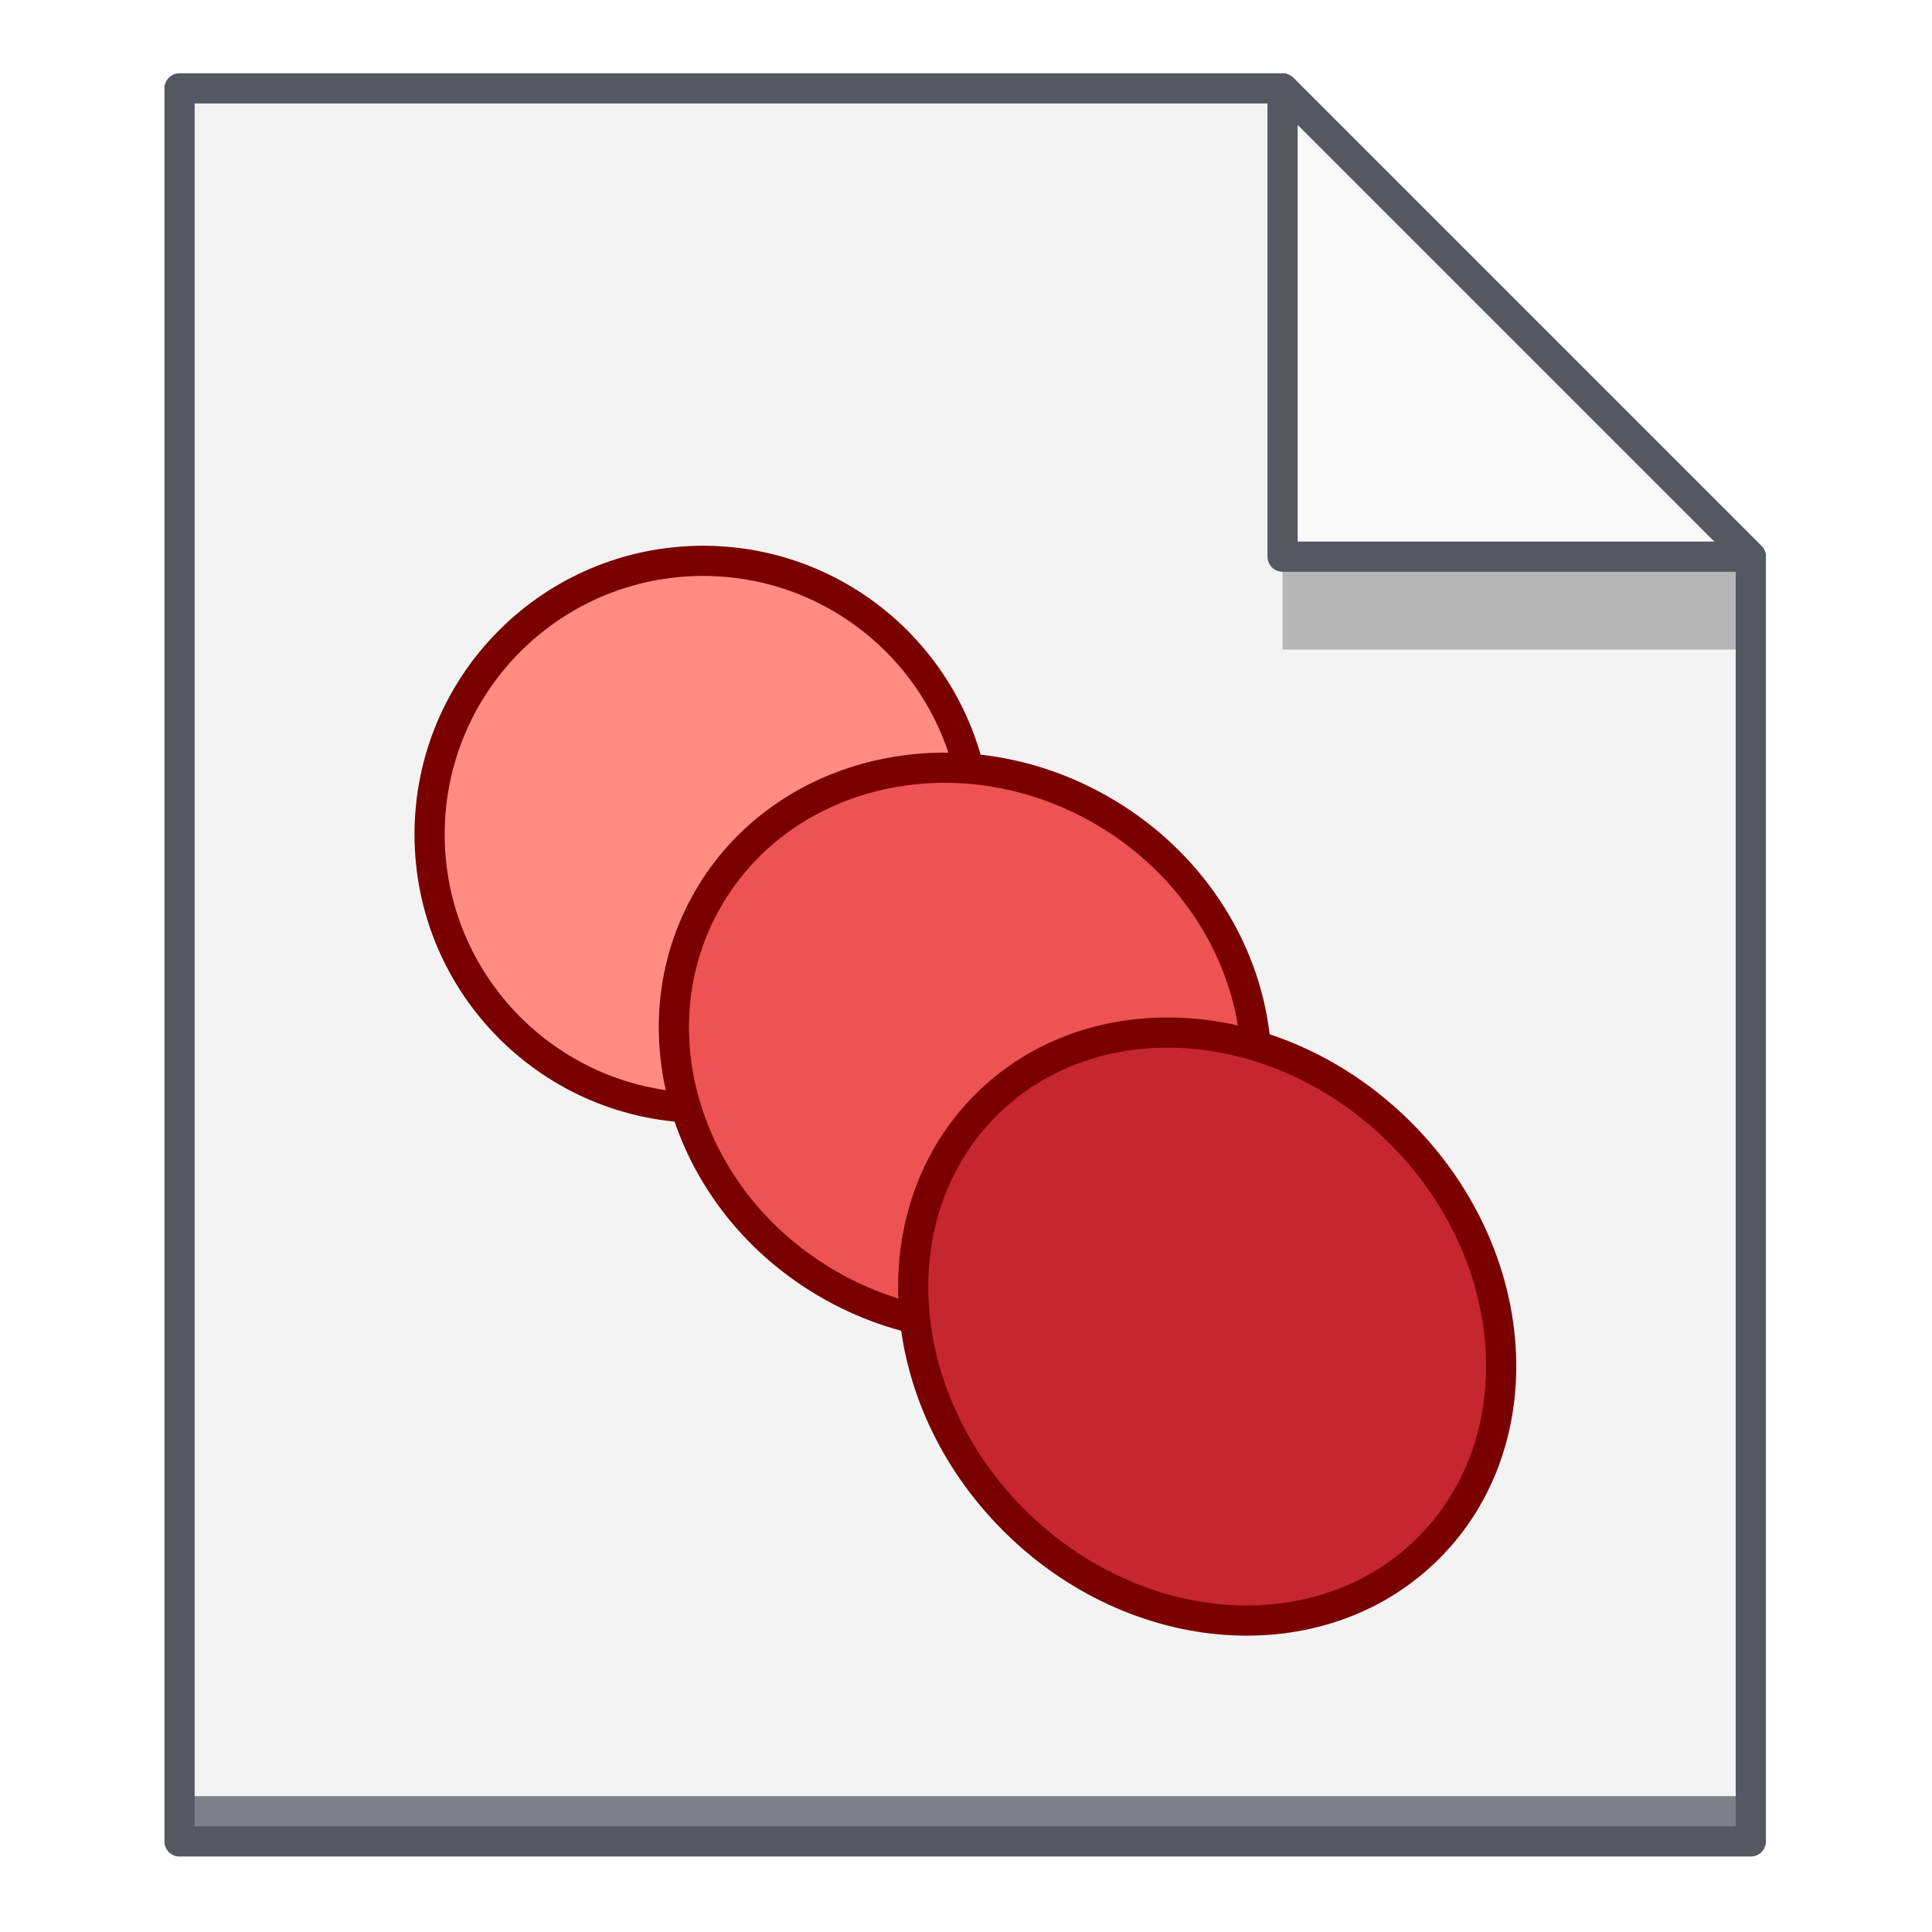
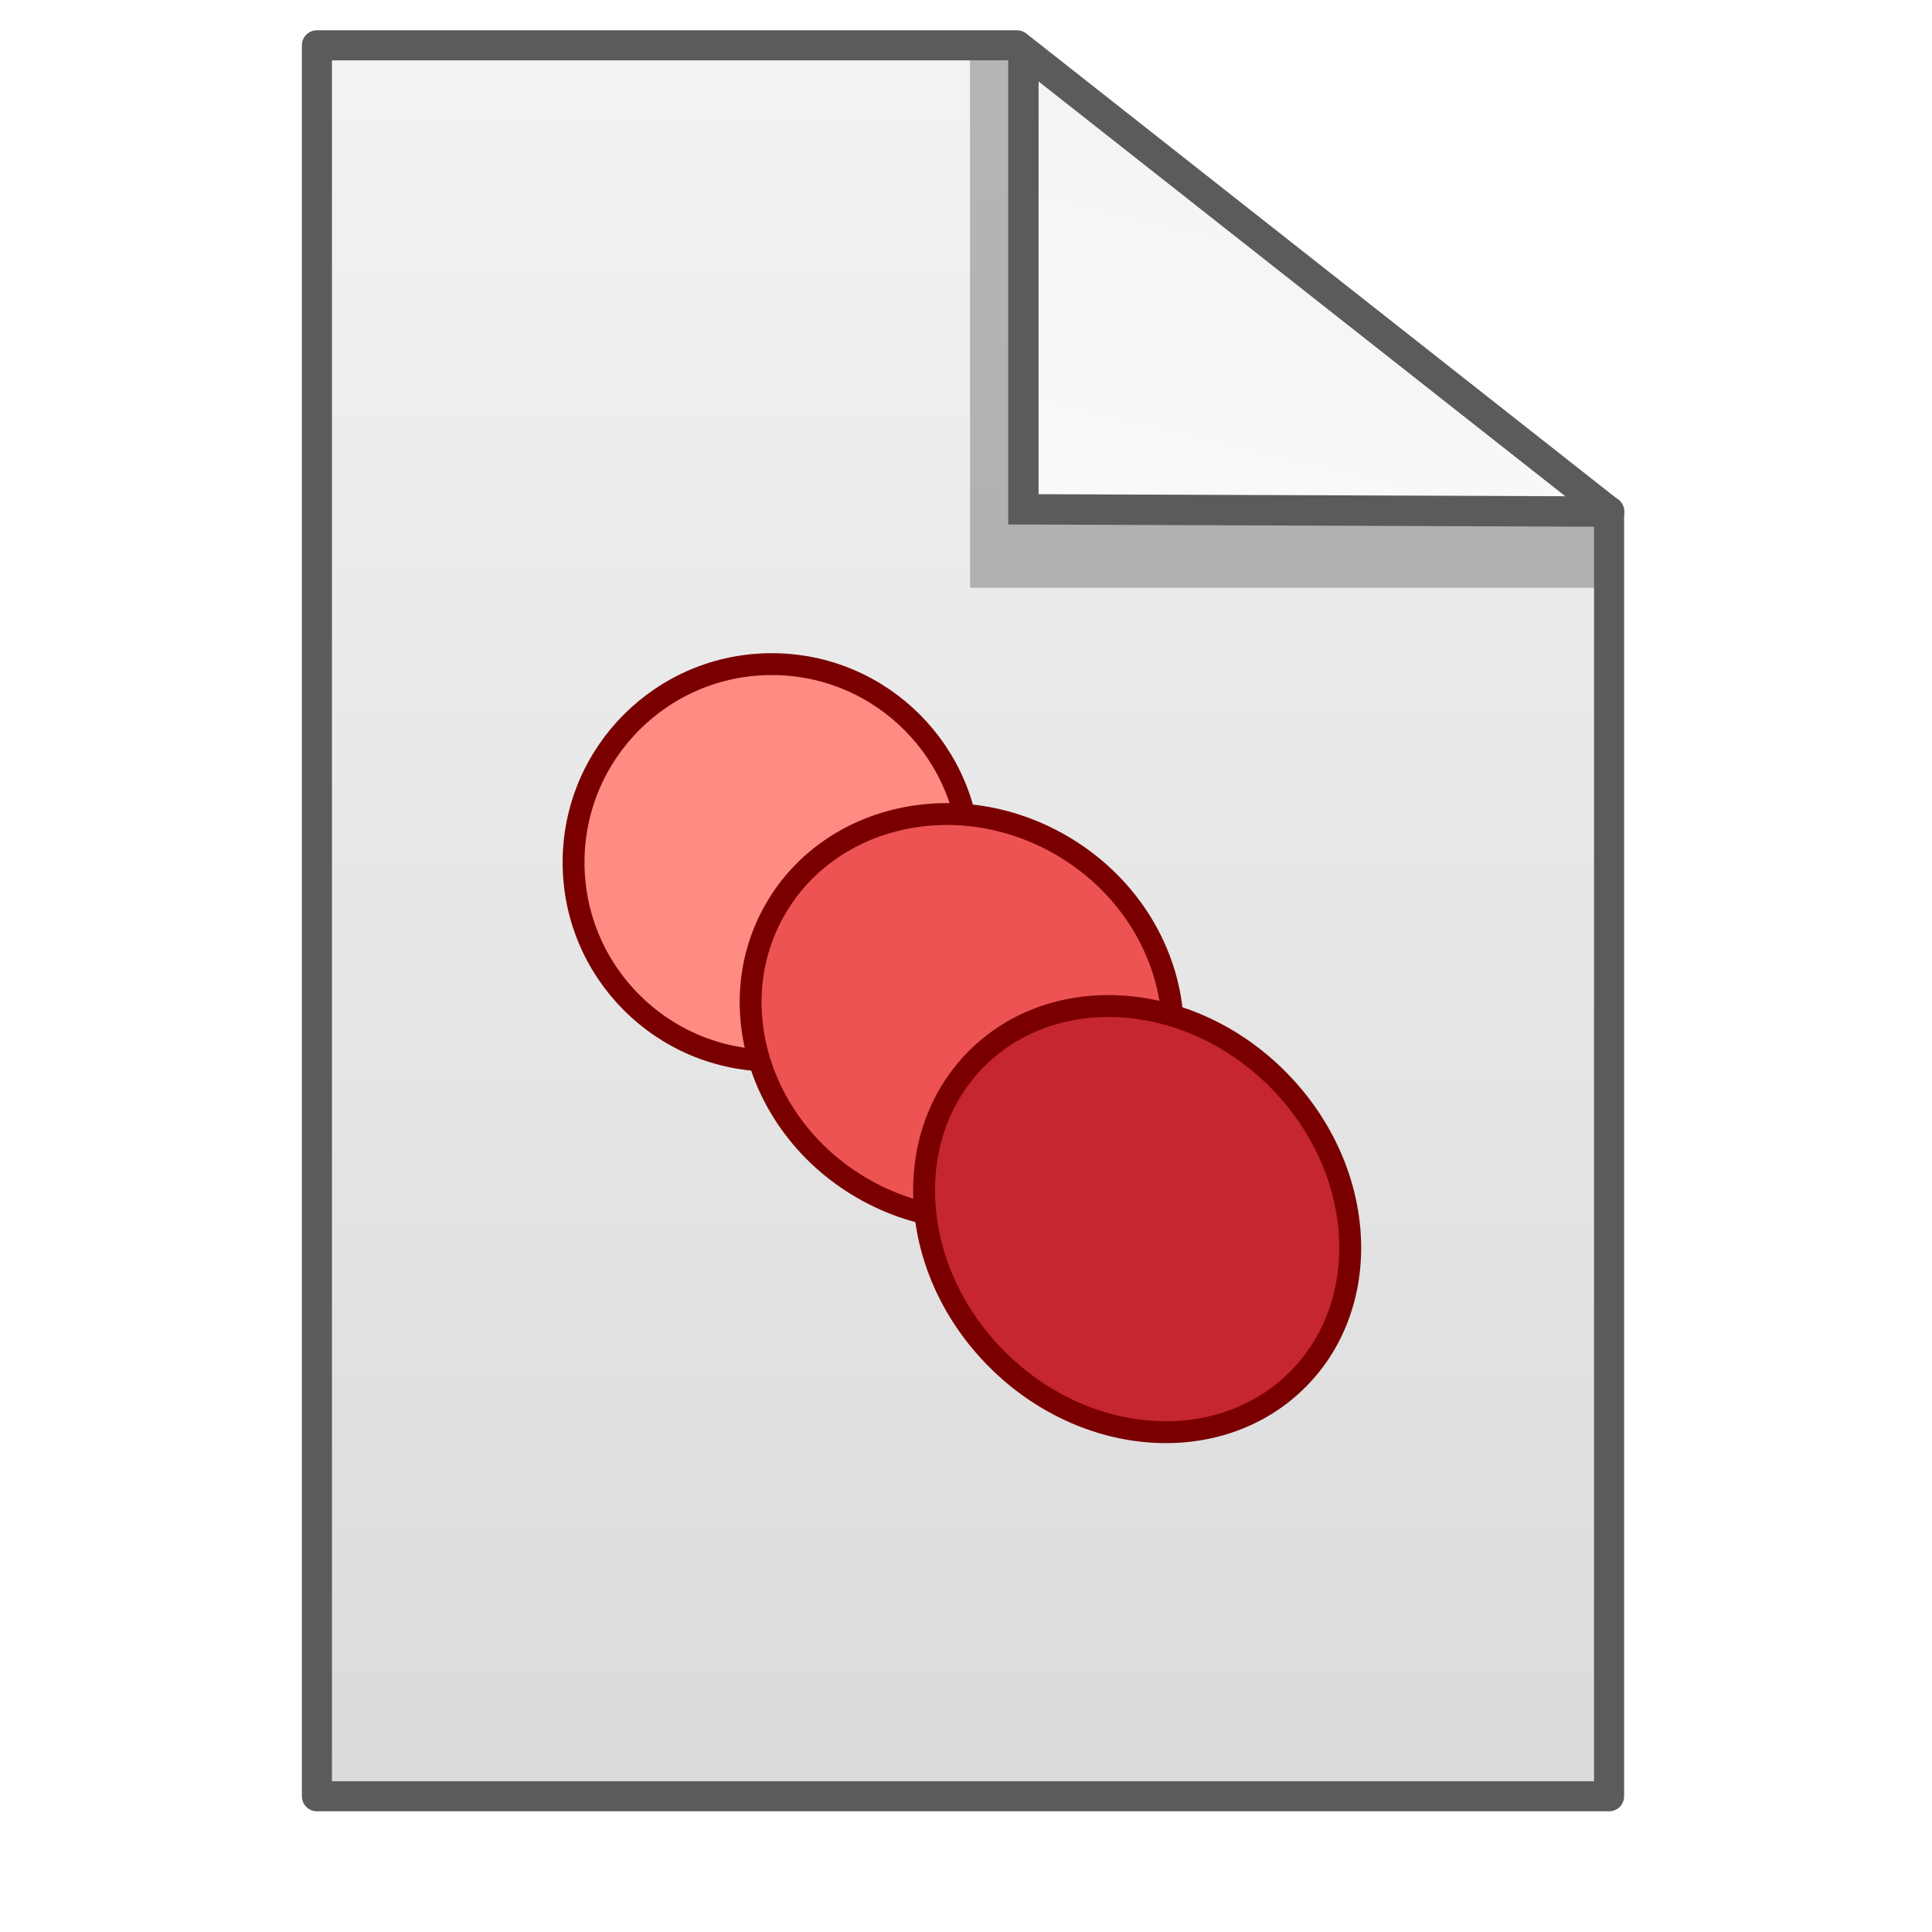
- <svg xmlns="http://www.w3.org/2000/svg" width="100%" height="100%" viewBox="0 0 64 64" version="1.1" xml:space="preserve" style="fill-rule:evenodd;clip-rule:evenodd;stroke-linecap:round;stroke-linejoin:round;">
-   <g id="Layer-1" transform="matrix(1,0,0,1,0,-1058.52)">
-     <g id="path1912" transform="matrix(0.264583,0,0,0.264583,0,1058.52)">
-       <path d="M22.478,11.065L22.478,230.551L219.205,230.551L219.205,69.692L160.578,11.065L22.478,11.065Z" style="fill:rgb(243,243,243);fill-rule:nonzero;" />
-       <g>
-         <rect id="rect1735" x="22.478" y="224.882" width="196.727" height="5.669" style="fill:rgb(126,128,135);" />
-         <g id="rect1071" transform="matrix(3.77953,0,0,3.77953,0,-4000.7)">
-           <rect x="42.487" y="1076.96" width="15.51" height="3.076" style="fill-opacity:0.25;" />
-         </g>
-       </g>
-       <path d="M22.478,11.065L22.478,230.551L219.205,230.551L219.205,69.692L160.578,11.065L22.478,11.065Z" style="fill:none;fill-rule:nonzero;stroke:rgb(85,87,97);stroke-width:3.78px;" />
+ <svg xmlns="http://www.w3.org/2000/svg" width="100%" height="100%" viewBox="0 0 64 64" fill-rule="evenodd" stroke-linecap="round">
+   <style>.B{stroke-linejoin:round}.C{fill-rule:nonzero}</style>
+   <g transform="translate(0 -1058.52)">
+     <path d="M3.837 8.85v18.981h13.454l-.121-13.927-6.043-5.054h-7.29z" fill="url(#A)" transform="matrix(3.21033 0 0 3.05575 -1.8188 1032.97)" class="C" />
+     <path d="M32.135 1075.462h21.169v2.529H32.135z" fill-opacity=".25" />
+     <path d="M34.211 1060.521v14.942h-2.076v-14.942z" fill-opacity=".25" />
+     <path d="M18 13.904L11.524 8.85l.001 5.054H18z" fill="url(#B)" transform="matrix(3.05575 0 0 3.05575 -1.31347 1032.97)" class="C" />
+     <g fill="none" stroke="#5b5b5b">
+       <path d="M53.305 1075.467l-19.404-.075v-14.869" stroke-width="1.006" />
+       <path d="M10.498 1060.021v58.003h42.805v-42.557l-19.613-15.445H10.498z" stroke-width=".996" class="B" />
    </g>
-     <circle id="circle1882" cx="23.292" cy="1086.16" r="9.061" style="fill:rgb(255,140,130);stroke:rgb(122,0,0);stroke-width:1px;" />
-     <g id="ellipse1880" transform="matrix(0.5,-0.866025,0.866025,0.5,0,0)">
-       <ellipse cx="-930.765" cy="574.296" rx="9.061" ry="9.835" style="fill:rgb(237,83,83);stroke:rgb(122,0,0);stroke-width:1px;" />
+     <g stroke="#7a0000" class="B">
+       <circle cx="23.292" cy="1086.16" r="9.061" fill="#ff8c82" transform="matrix(.724783 0 0 .724783 8.68562 299.857)" />
+       <ellipse cx="-930.765" cy="574.296" rx="9.061" ry="9.835" fill="#ed5353" transform="matrix(.362391 -.62768 .62768 .362391 8.68562 299.857)" />
+       <ellipse cx="-751.283" cy="807.837" rx="9.061" ry="10.372" fill="#c6262e" transform="matrix(.512499 -.512499 .512499 .512499 8.68562 299.857)" />
    </g>
-     <g id="ellipse1878" transform="matrix(0.707107,-0.707107,0.707107,0.707107,0,0)">
-       <ellipse cx="-751.283" cy="807.837" rx="9.061" ry="10.372" style="fill:rgb(198,38,46);stroke:rgb(122,0,0);stroke-width:1px;" />
-     </g>
-     <path id="path1187" d="M57.997,1076.96L42.487,1076.96L42.487,1061.45L57.997,1076.96Z" style="fill:rgb(250,250,250);fill-rule:nonzero;stroke:rgb(85,87,97);stroke-width:1px;" />
  </g>
+   <defs>
+     <linearGradient id="A" x1="11.501" y1="7.667" x2="11.501" y2="27.701" gradientUnits="userSpaceOnUse">
+       <stop offset="0" stop-color="#f4f4f4" />
+       <stop offset="1" stop-color="#dbdbdb" />
+     </linearGradient>
+     <linearGradient id="B" x1="13.015" y1="14.198" x2="14.385" y2="8.43" gradientUnits="userSpaceOnUse">
+       <stop offset="0" stop-color="#fafafa" />
+       <stop offset="1" stop-color="#f2f2f2" />
+     </linearGradient>
+   </defs>
</svg>
